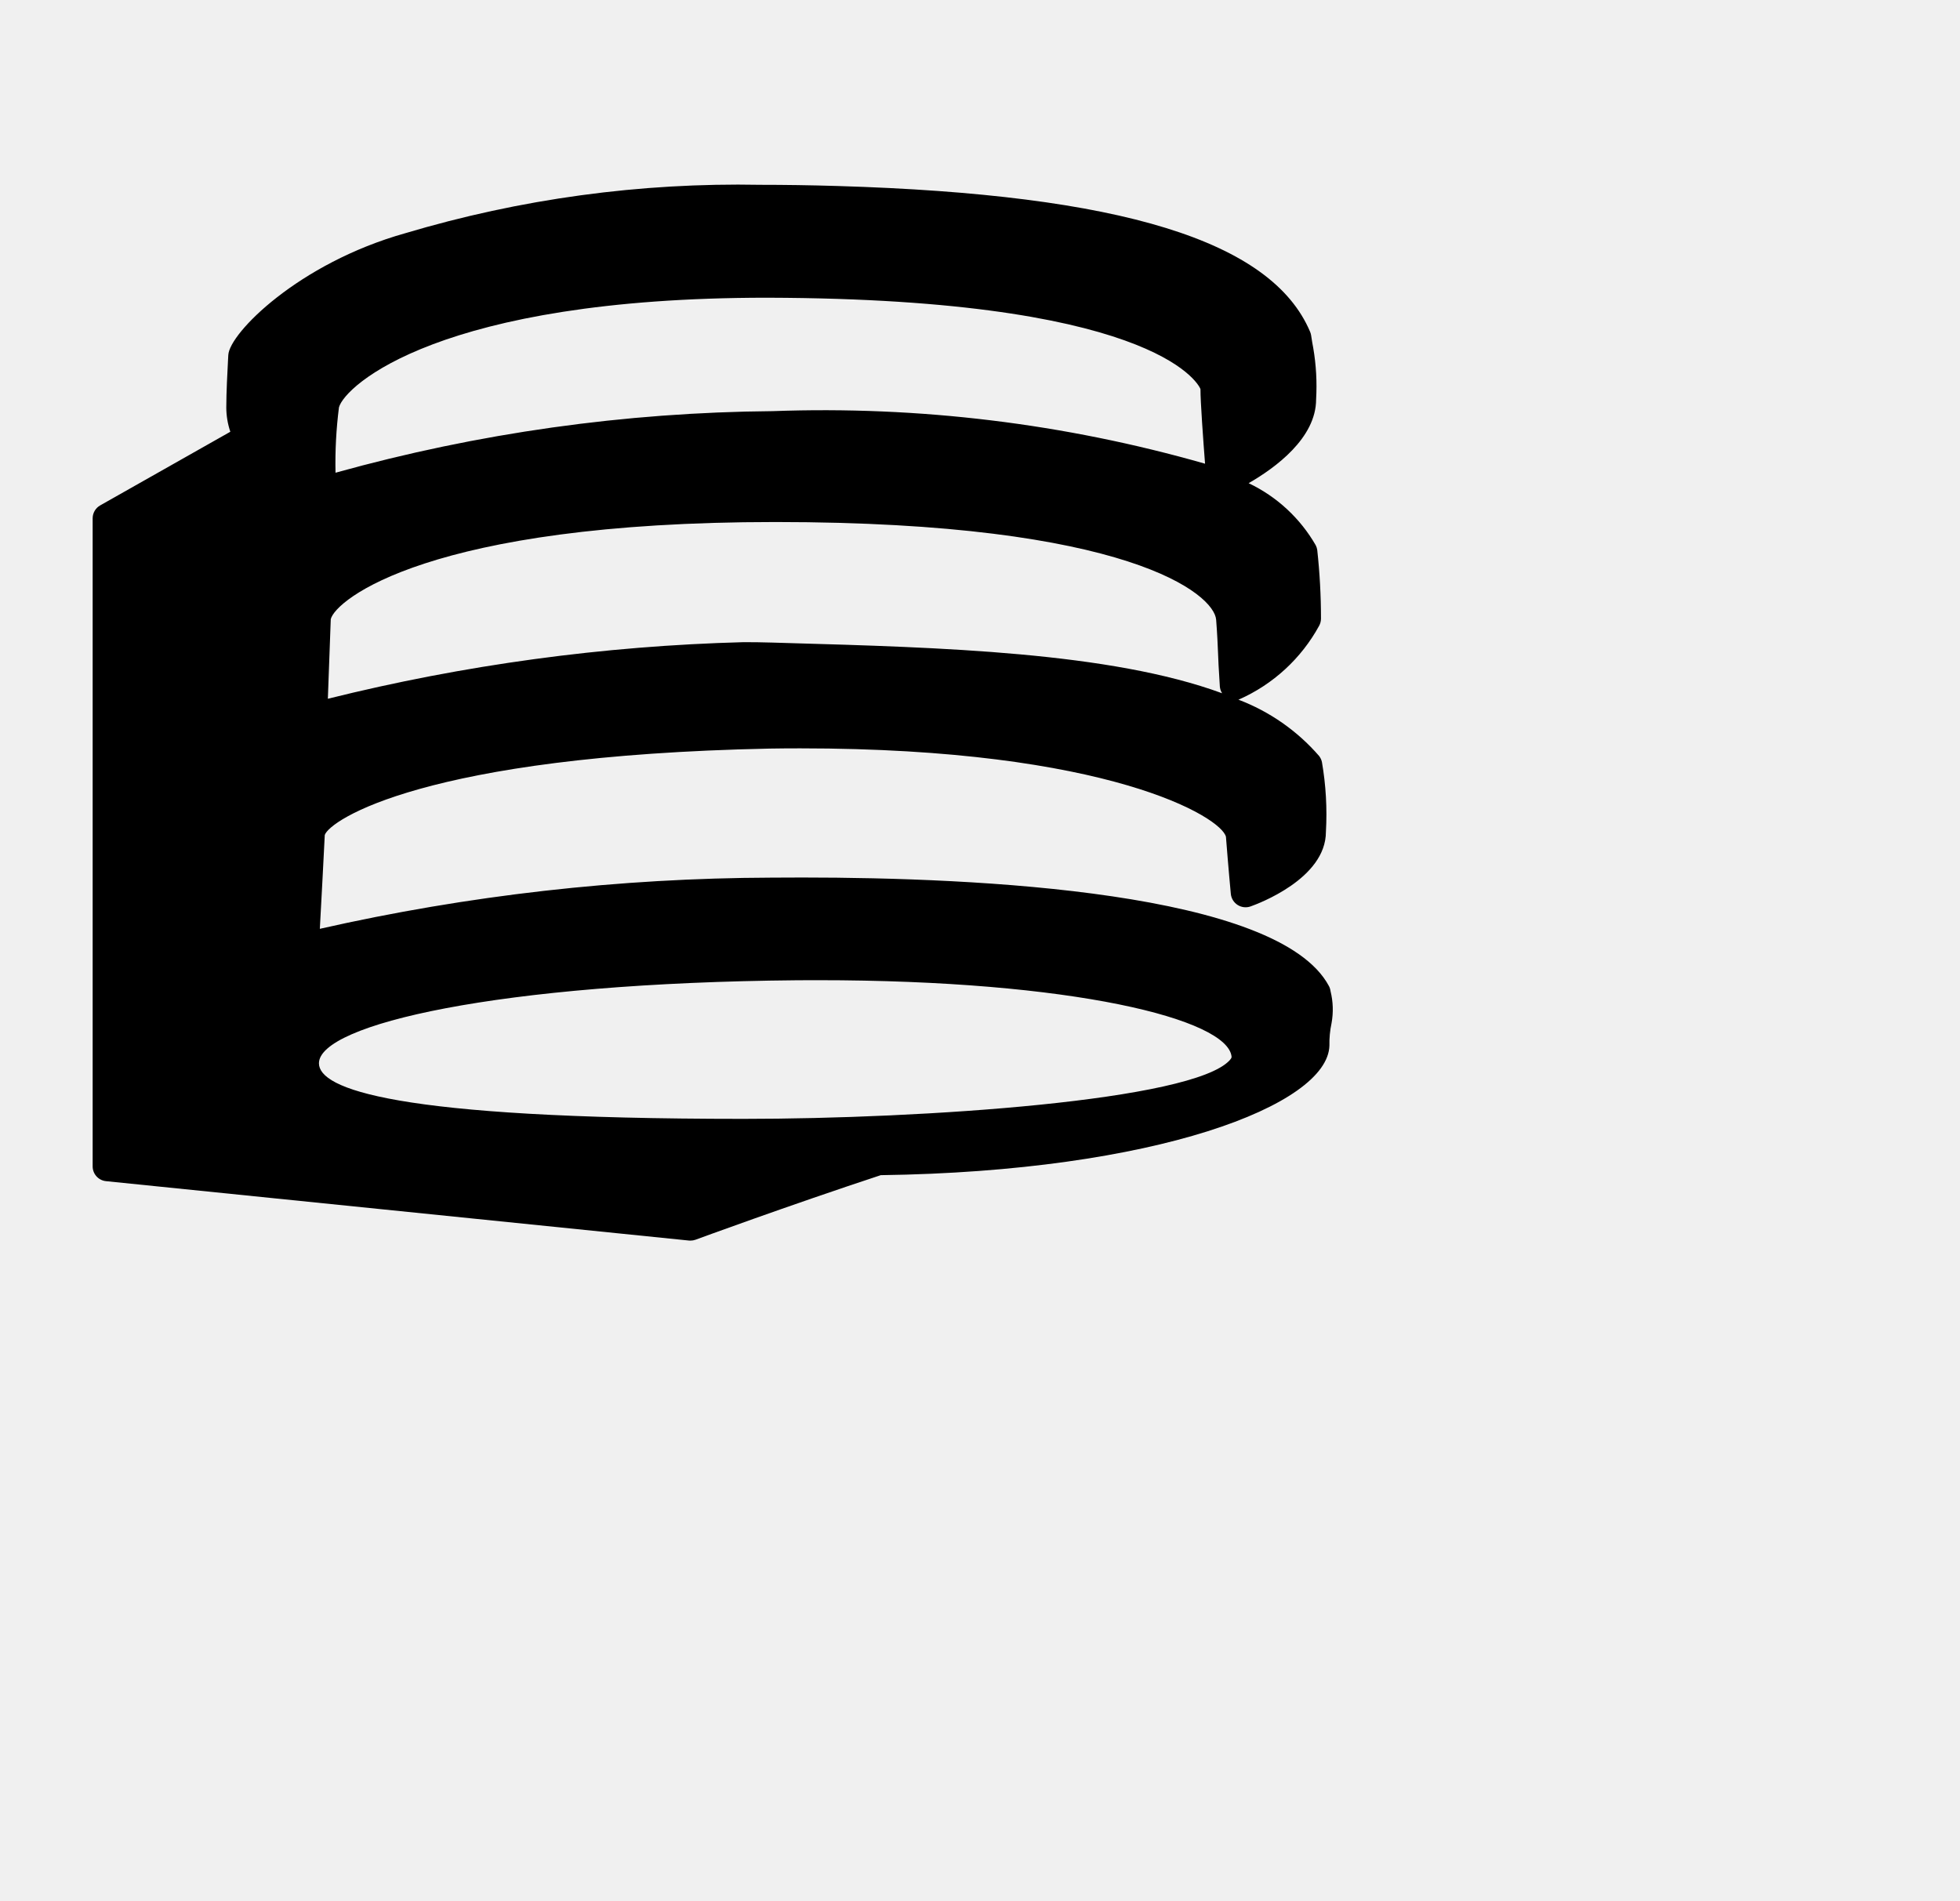
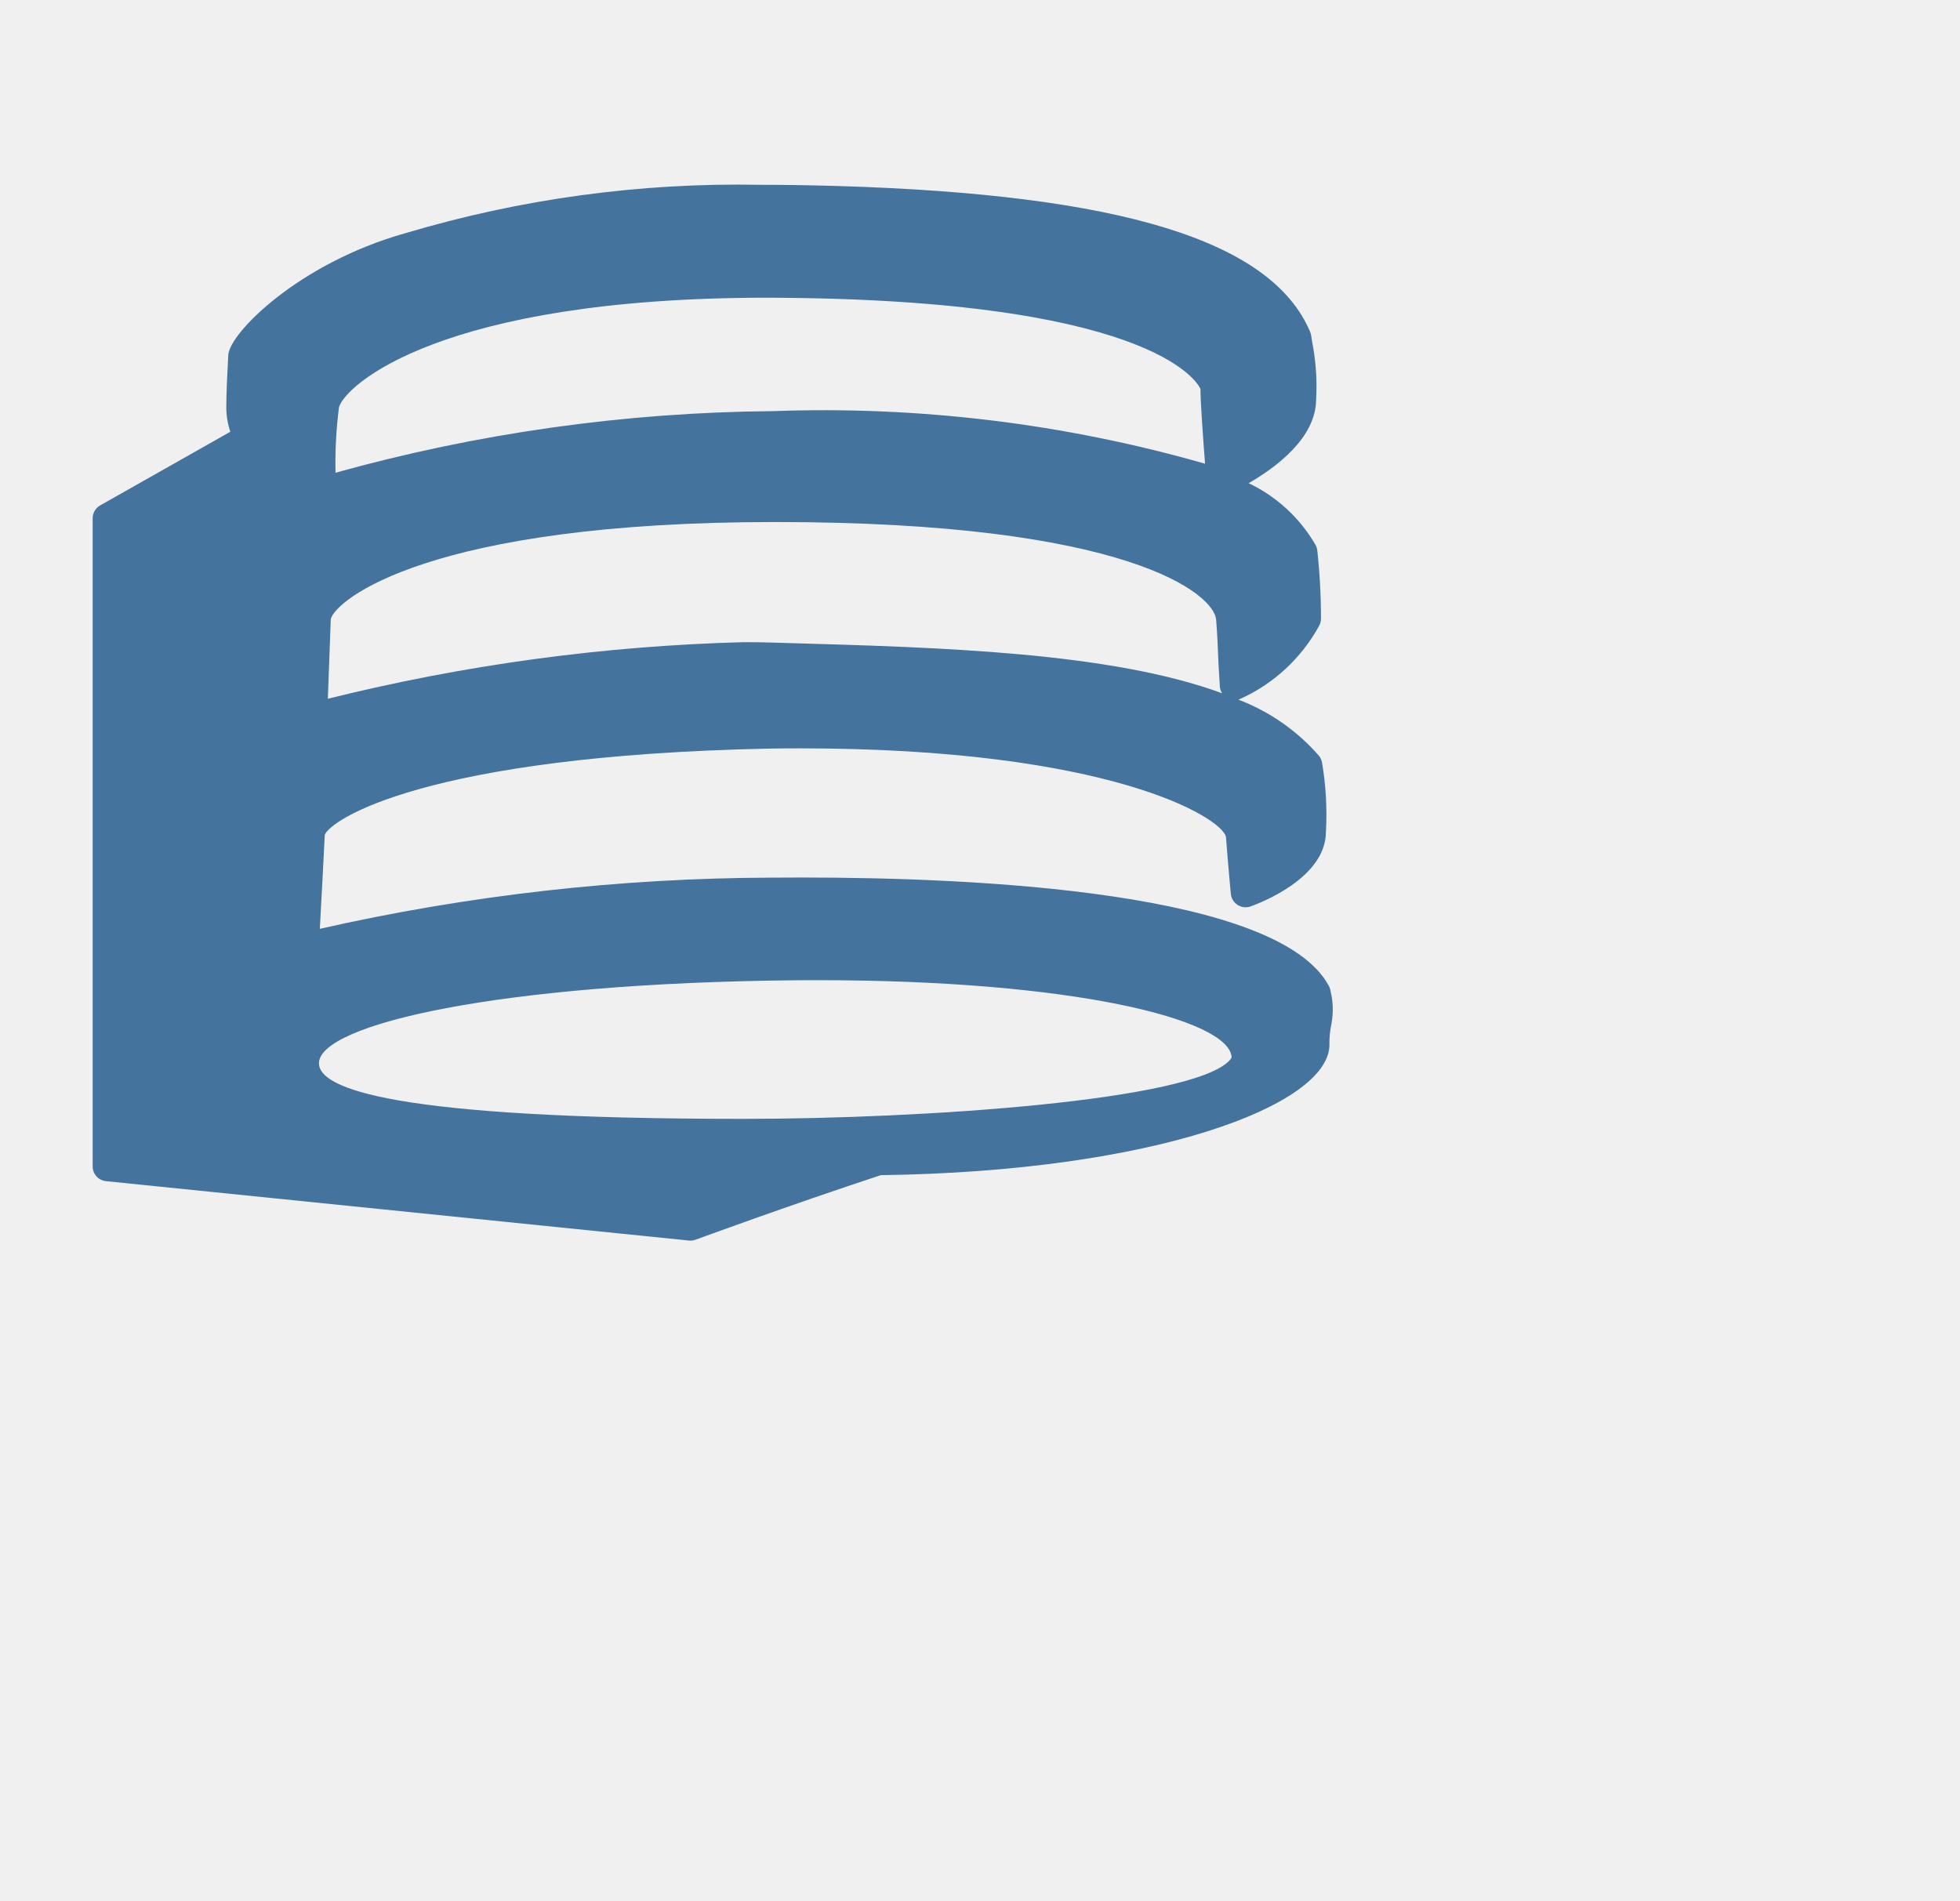
- <svg xmlns="http://www.w3.org/2000/svg" width="33px" height="32px" viewBox="0 0 33 32" version="1.1">
-   <style>path{fill:#000}@media (prefers-color-scheme:dark){path{fill:#fff}}</style>
+ <svg xmlns="http://www.w3.org/2000/svg" width="33px" height="32px" viewBox="0 0 33 32" fill="#44739e" version="1.1">
  <path d="M22.402,16.69a.249.249,0,0,0-.027-.086c-.848-1.591-5.919-1.828-8.865-1.828l-.519.002a34.943,34.943,0,0,0-7.606.862c.025-.464.069-1.273.083-1.58.083-.249,1.684-1.335,7.489-1.455.174-.003.348-.004.517-.004,5.196,0,7.093,1.162,7.167,1.49.041.529.082.96.082.96a.25.25,0,0,0,.332.212c.13-.046,1.269-.469,1.269-1.256a5.165,5.165,0,0,0-.067-1.175.25.25,0,0,0-.049-.104A3.39,3.39,0,0,0,20.85,11.781l.013-.004a2.852,2.852,0,0,0,1.347-1.24.25.25,0,0,0,.031-.12,10.57,10.57,0,0,0-.063-1.156.251.251,0,0,0-.025-.079,2.582,2.582,0,0,0-1.13-1.046c.447-.257,1.136-.758,1.136-1.412a3.816,3.816,0,0,0-.048-.864c-.01-.053-.022-.117-.036-.213a.249.249,0,0,0-.017-.06c-.648-1.532-3.176-2.312-7.956-2.455-.464-.014-.895-.02-1.297-.02a19.597,19.597,0,0,0-5.985.816c-1.797.506-2.957,1.684-2.976,2.049L3.84,6.047c-.011.212-.03.56-.03.818a1.286,1.286,0,0,0,.068.405L1.687,8.51a.25.25,0,0,0-.127.218V19.64a.25.25,0,0,0,.225.249l9.815 1.0.025.001a.251.251,0,0,0,.086-.015c.015-.006,1.542-.567,3.118-1.087,4.628-.063,7.524-1.179,7.554-2.18a1.647,1.647,0,0,1,.036-.38A1.28,1.28,0,0,0,22.402,16.69Zm-1.666,1.106c.002.018-.022.046-.032.057-.623.681-5.163.987-8.188.987-5.907,0-7.146-.509-7.146-.936,0-.653,3.014-1.354,8.059-1.398l.339-.001C18.058,16.504,20.68,17.161,20.736,17.796Zm-.447-9.988a23.359,23.359,0,0,0-7.277-.885A28.323,28.323,0,0,0,5.649,7.96a7.428,7.428,0,0,1,.058-1.101C5.807,6.494,7.406,5.013,12.917,5.013l.318.002c6.395.063,6.974,1.522,6.977,1.537C20.211,6.762,20.259,7.416,20.289,7.808Zm.286,3.865c-1.88-.691-4.737-.772-7.34-.846l-.236-.007q-.236-.007-.476-.007a32.532,32.532,0,0,0-7.003.953l.049-1.34c.074-.317,1.643-1.636,7.484-1.636,5.96,0,7.391,1.219,7.423,1.646.021.279.025.404.031.542.005.133.011.278.031.579A.25.25,0,0,0,20.576,11.673Z" />
</svg>
